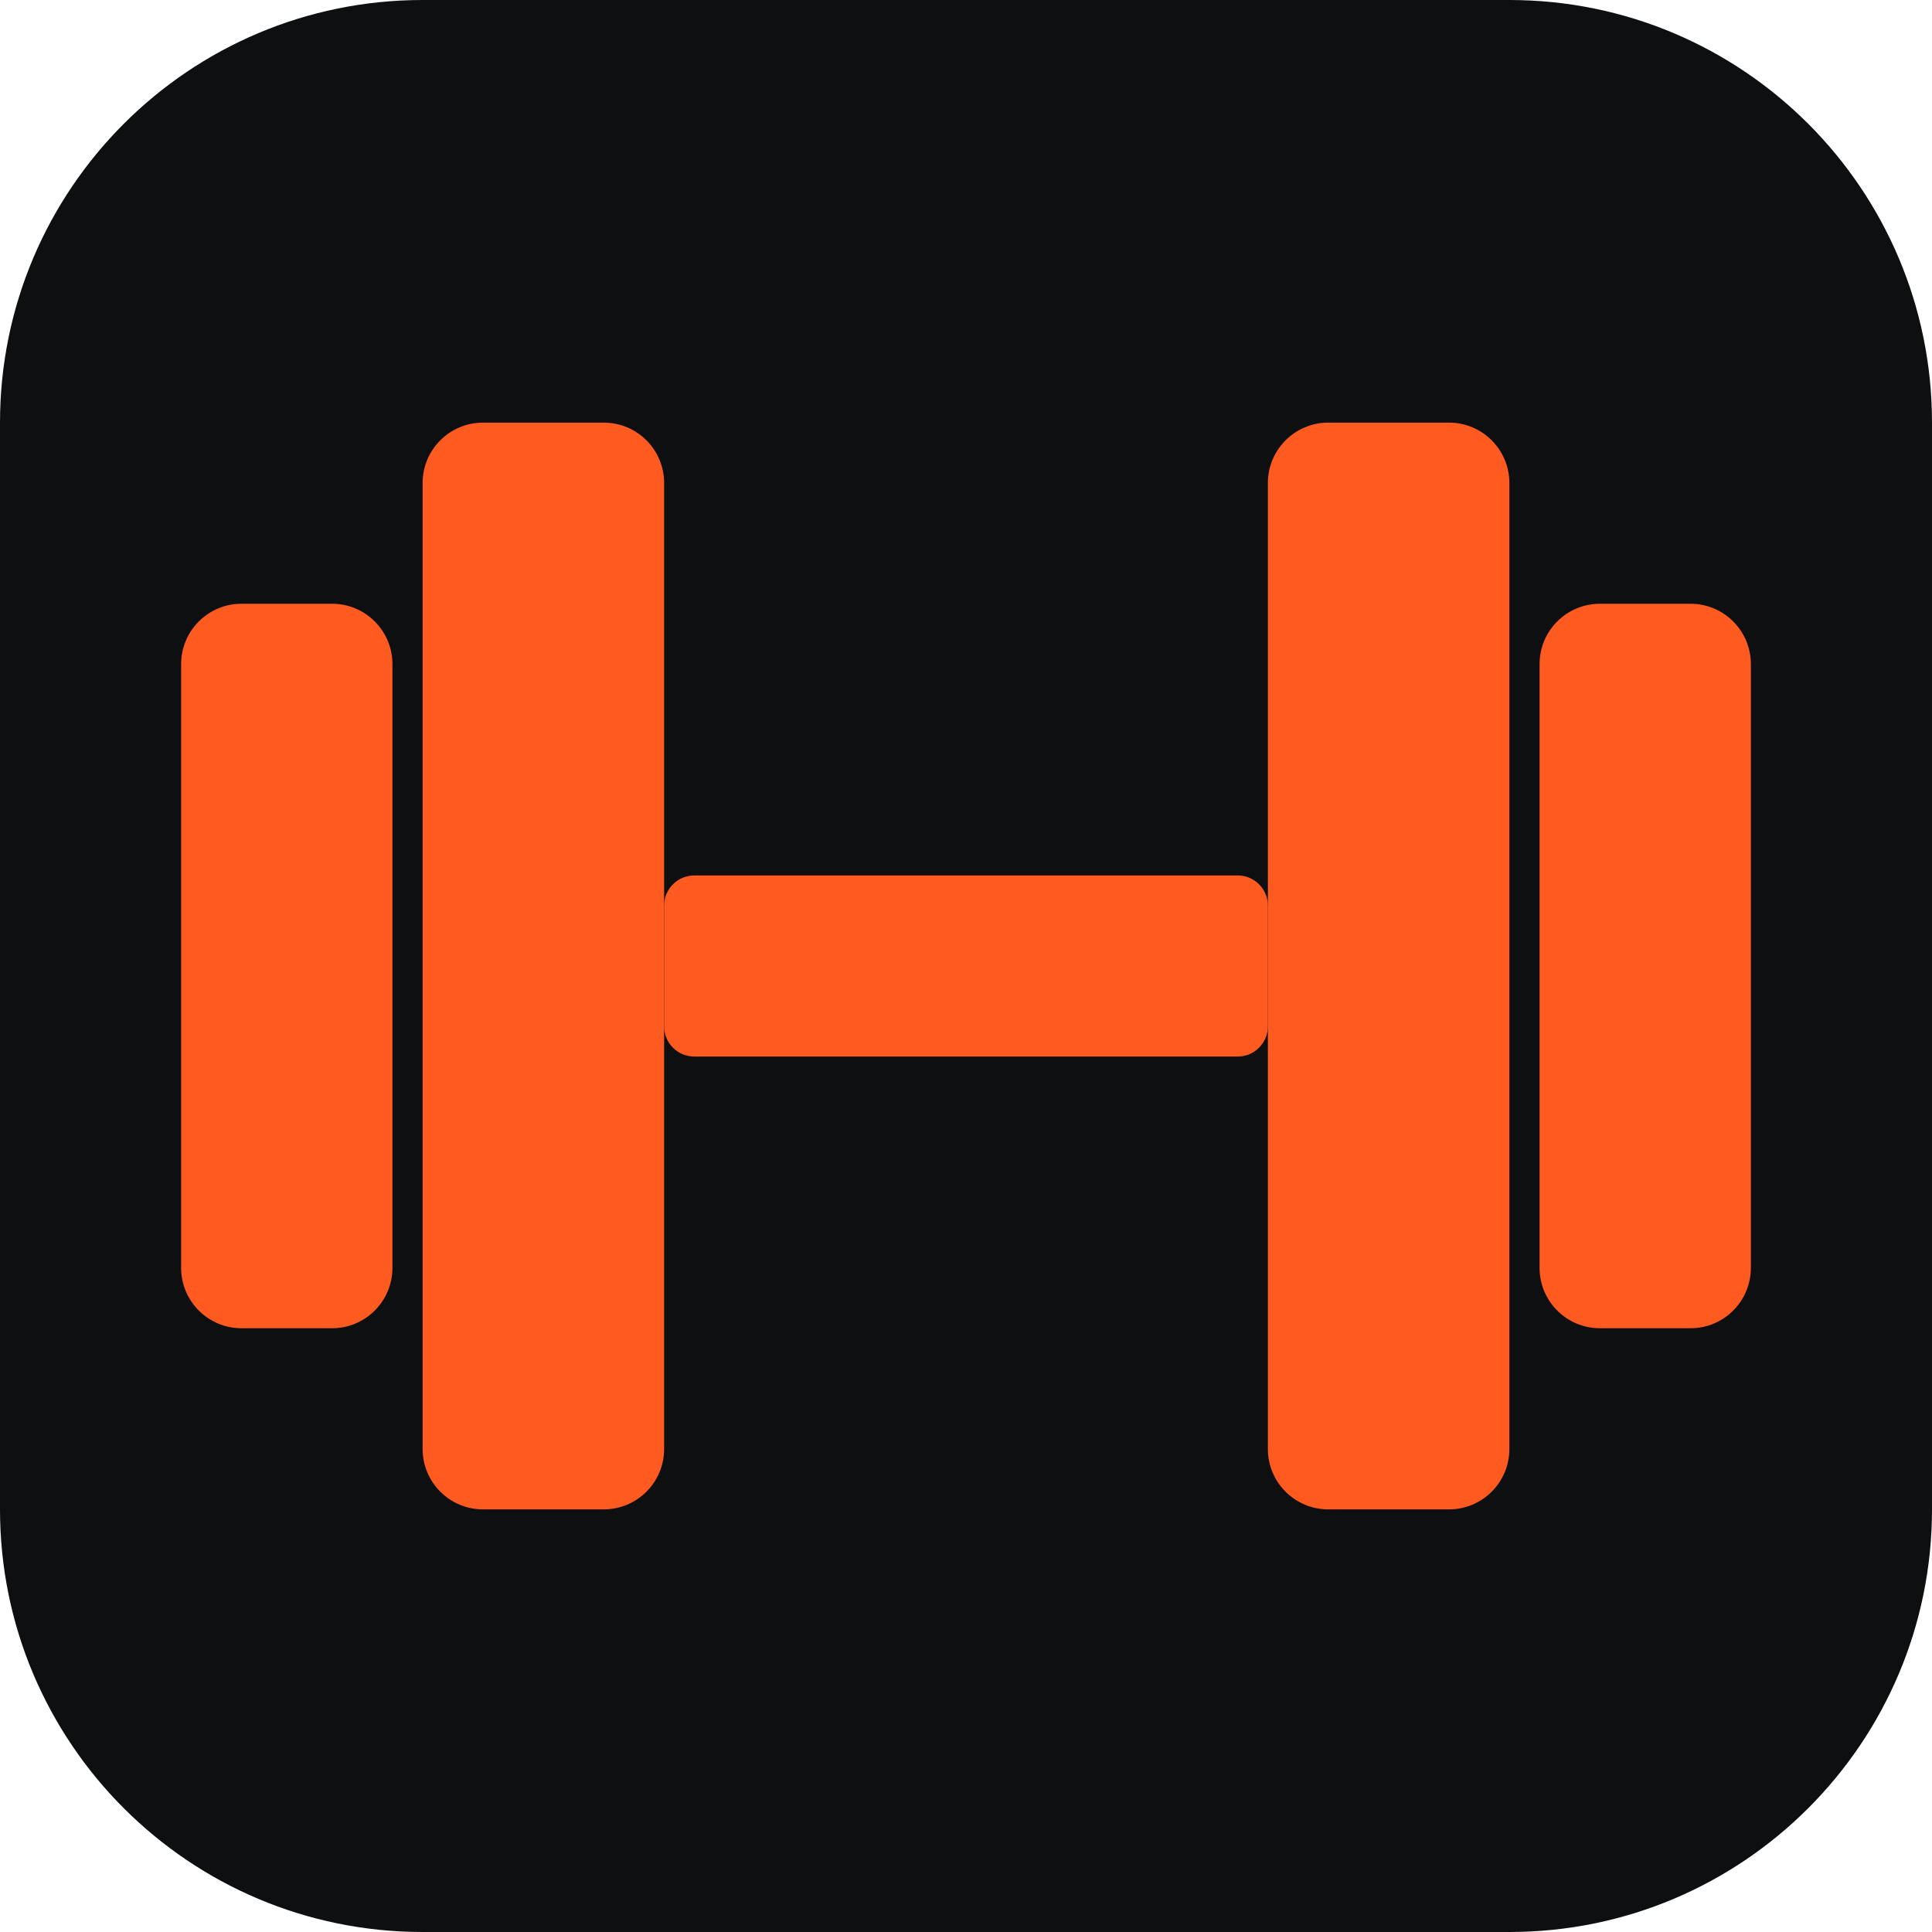
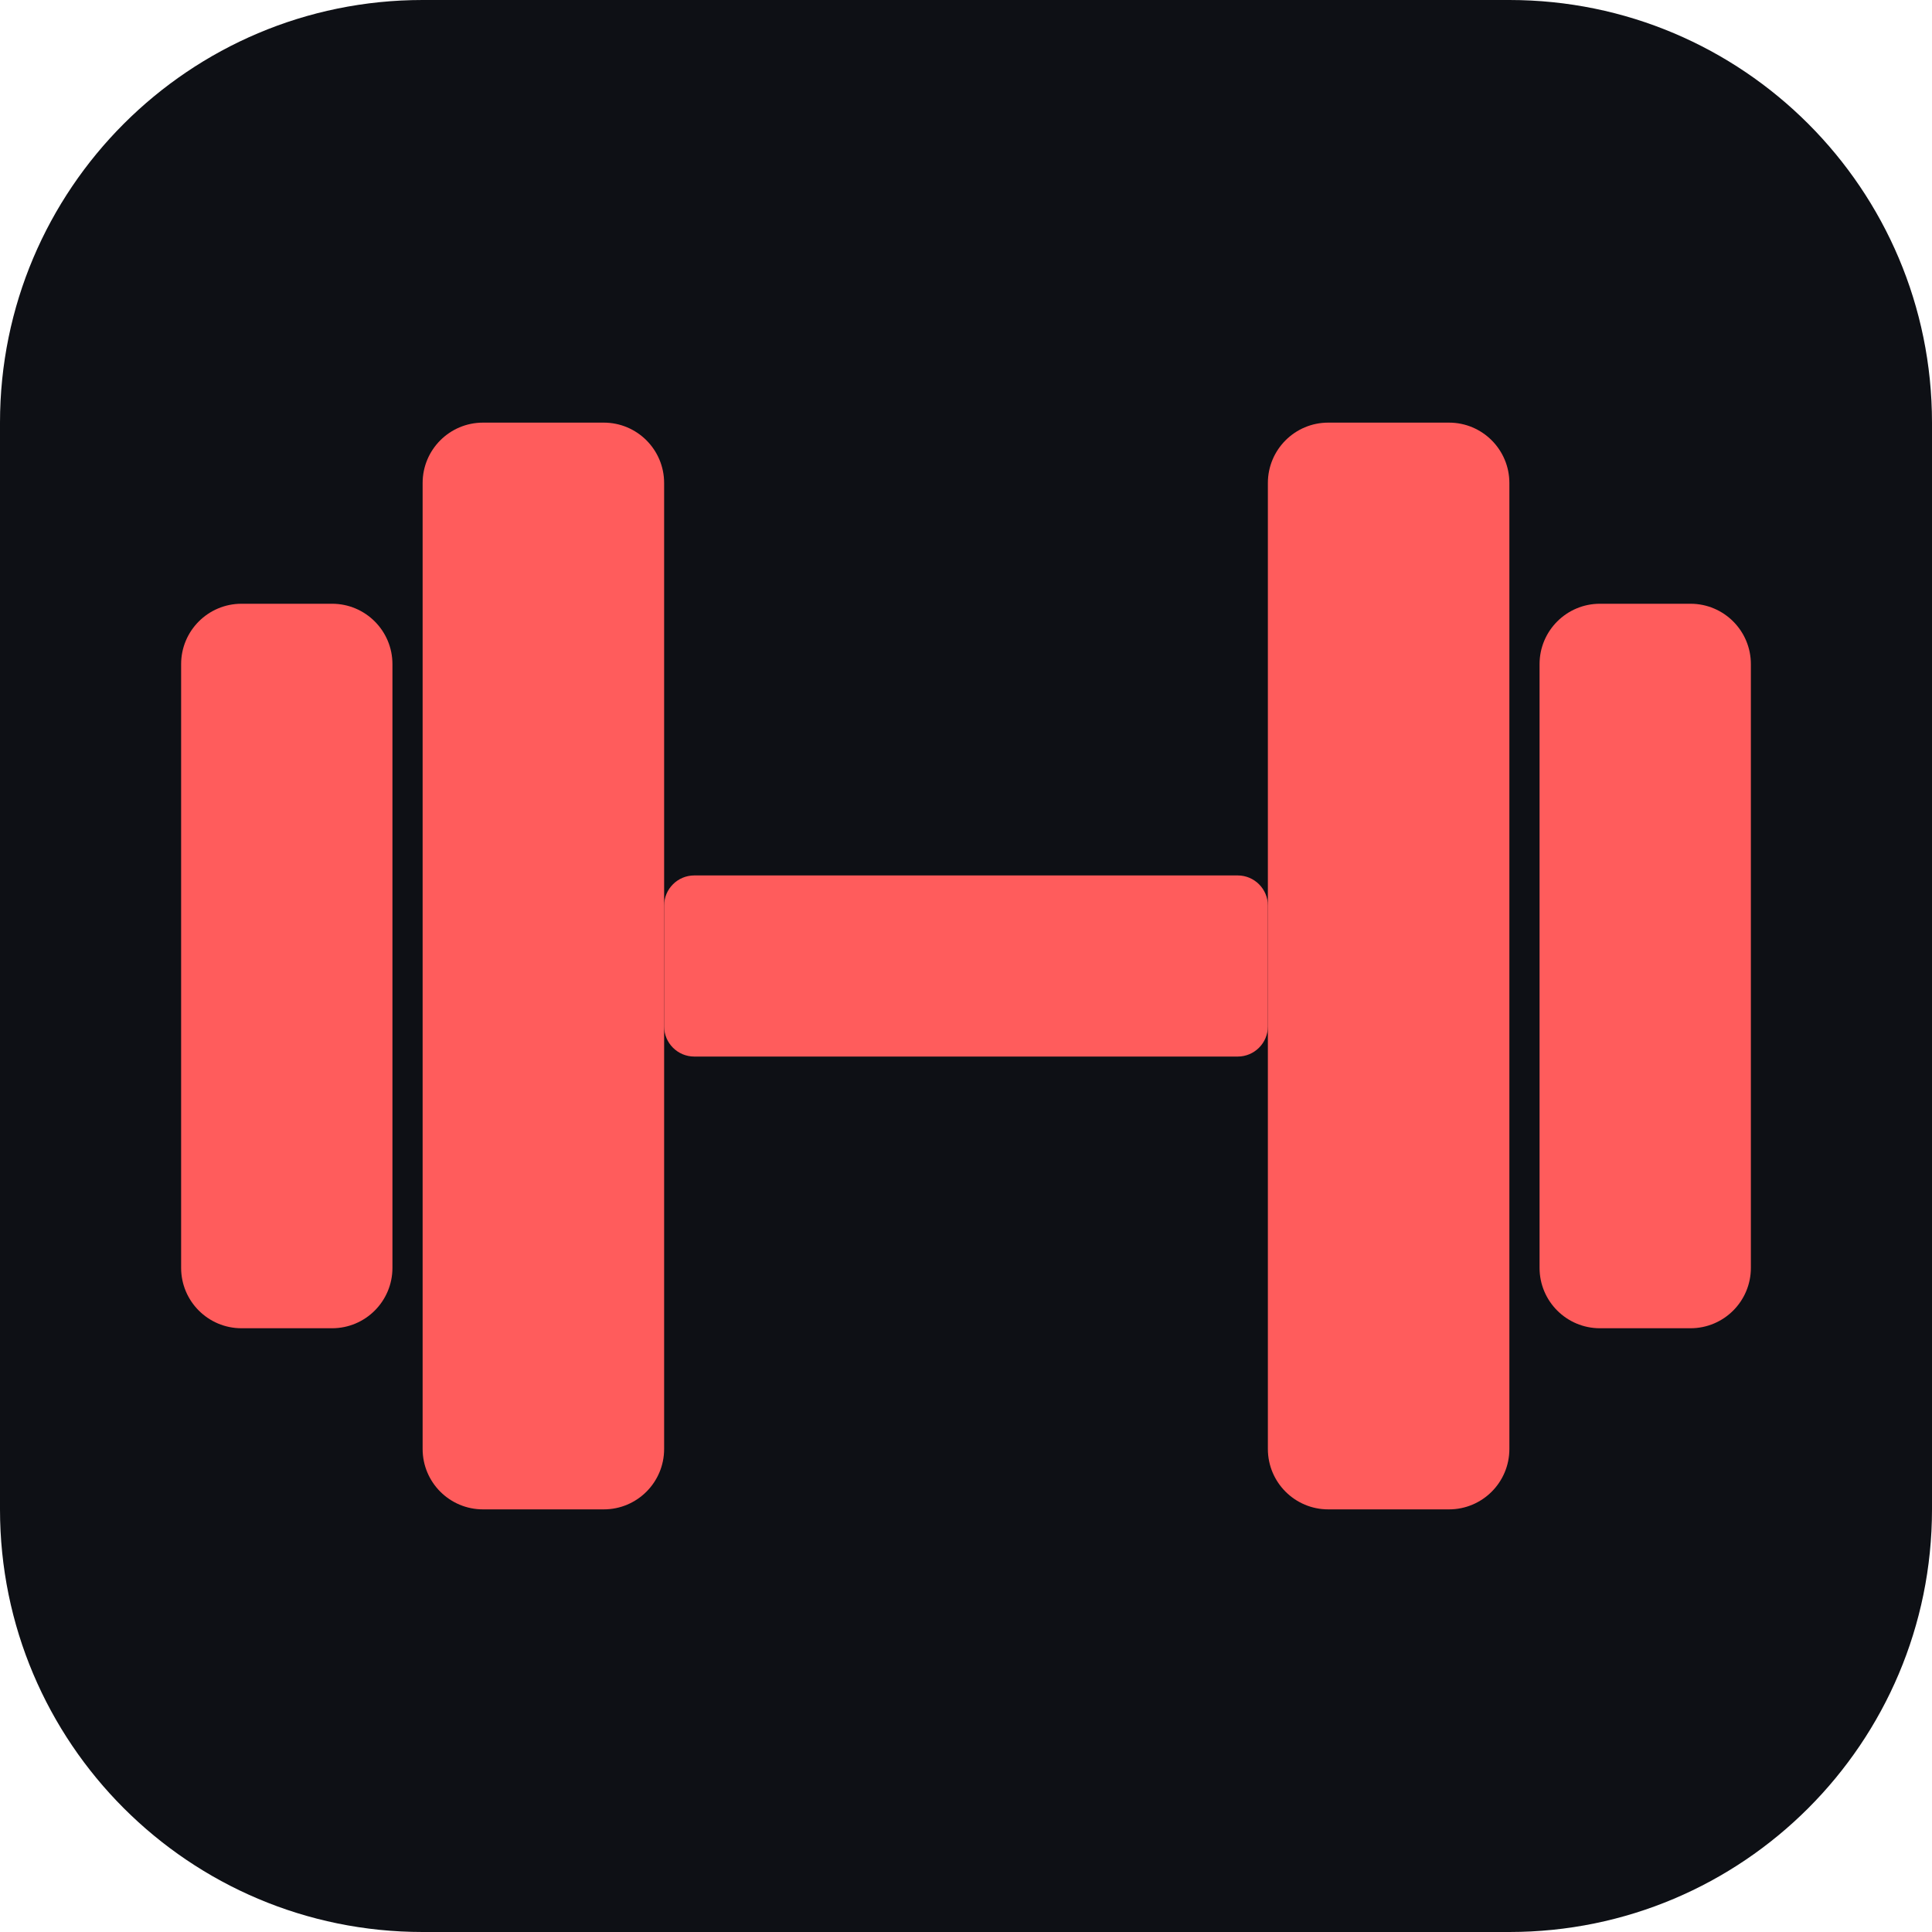
<svg xmlns="http://www.w3.org/2000/svg" viewBox="0 0 64 64">
-   <rect width="64" height="64" rx="14" fill="#0e0f11" />
-   <g fill="#ff5a1f">
+   <rect width="64" height="64" rx="14" fill="#0e1015" />
+   <g fill="#ff5c5c">
    <rect x="6" y="20" width="7" height="24" rx="2" />
    <rect x="14" y="14" width="8" height="36" rx="2" />
    <rect x="42" y="14" width="8" height="36" rx="2" />
    <rect x="51" y="20" width="7" height="24" rx="2" />
    <rect x="22" y="29" width="20" height="6" rx="1" />
  </g>
</svg>
